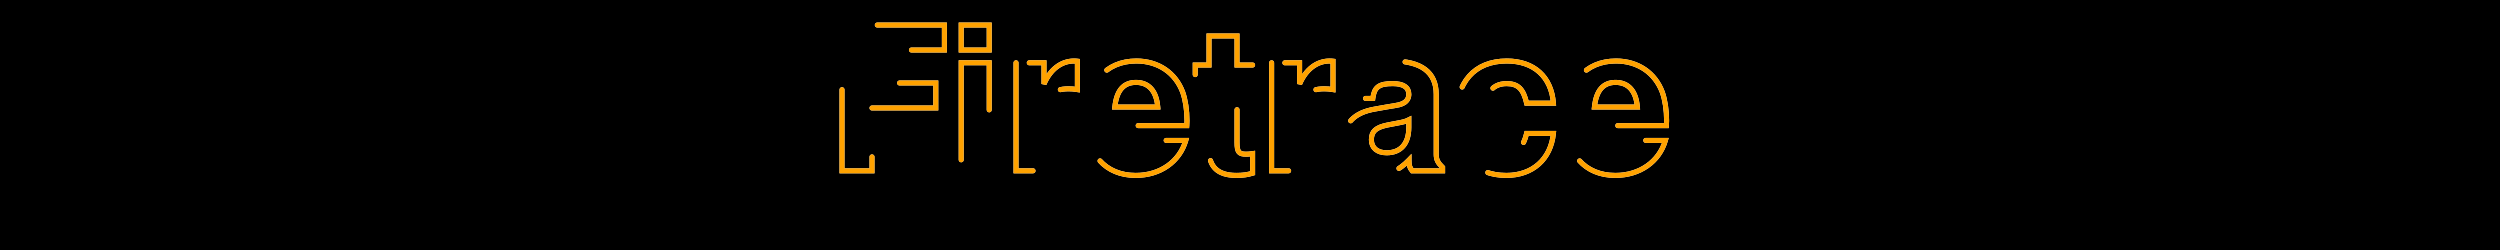
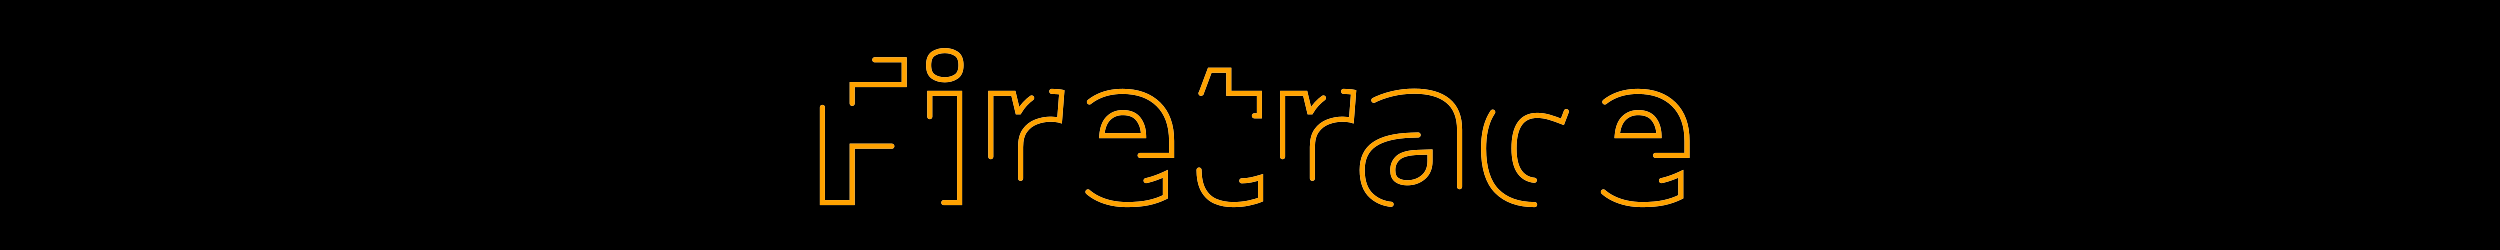
<svg xmlns="http://www.w3.org/2000/svg" xmlns:xlink="http://www.w3.org/1999/xlink" viewBox="0 0 1000 100">
  <defs>
        
    </defs>
  <style>
        text {
-             font-family: 'Helvetica', sans-serif;
+             font-family: sans-serif;
            font-weight: 700;
        }

        #firetracetext {
            fill: none;
        }

        use {
            fill: none;
            stroke-dasharray: 50 40;
            stroke-width: 2px;
            stroke-linecap: round;
            animation: textanimation 600s linear infinite;
        }

        .color1 {
            stroke: #ffffff;
            animation-delay: -1s;
        }

        .color2 {
            stroke: #ffa200;
            animation-delay: 0s;
        }

        /* .color3 {
            stroke: #bfff6b;
            animation-delay: 0s;
        } */

        @keyframes textanimation {
            0% {
                stroke-dashoffset: 0%;
            }
            100% {
                stroke-dashoffset: 2000%;
            }
        }
    </style>
  <rect width="1000" height="100" fill="#black" />
  <g transform="translate(500,50)">
    <text x="0" y="0" id="firetracetext" text-anchor="middle" dominant-baseline="central" font-size="80px">Firetrace</text>
    <use xlink:href="#firetracetext" class="color1" />
    <use xlink:href="#firetracetext" class="color2" />
    <use xlink:href="#firetracetext" class="color3" />
  </g>
</svg>
